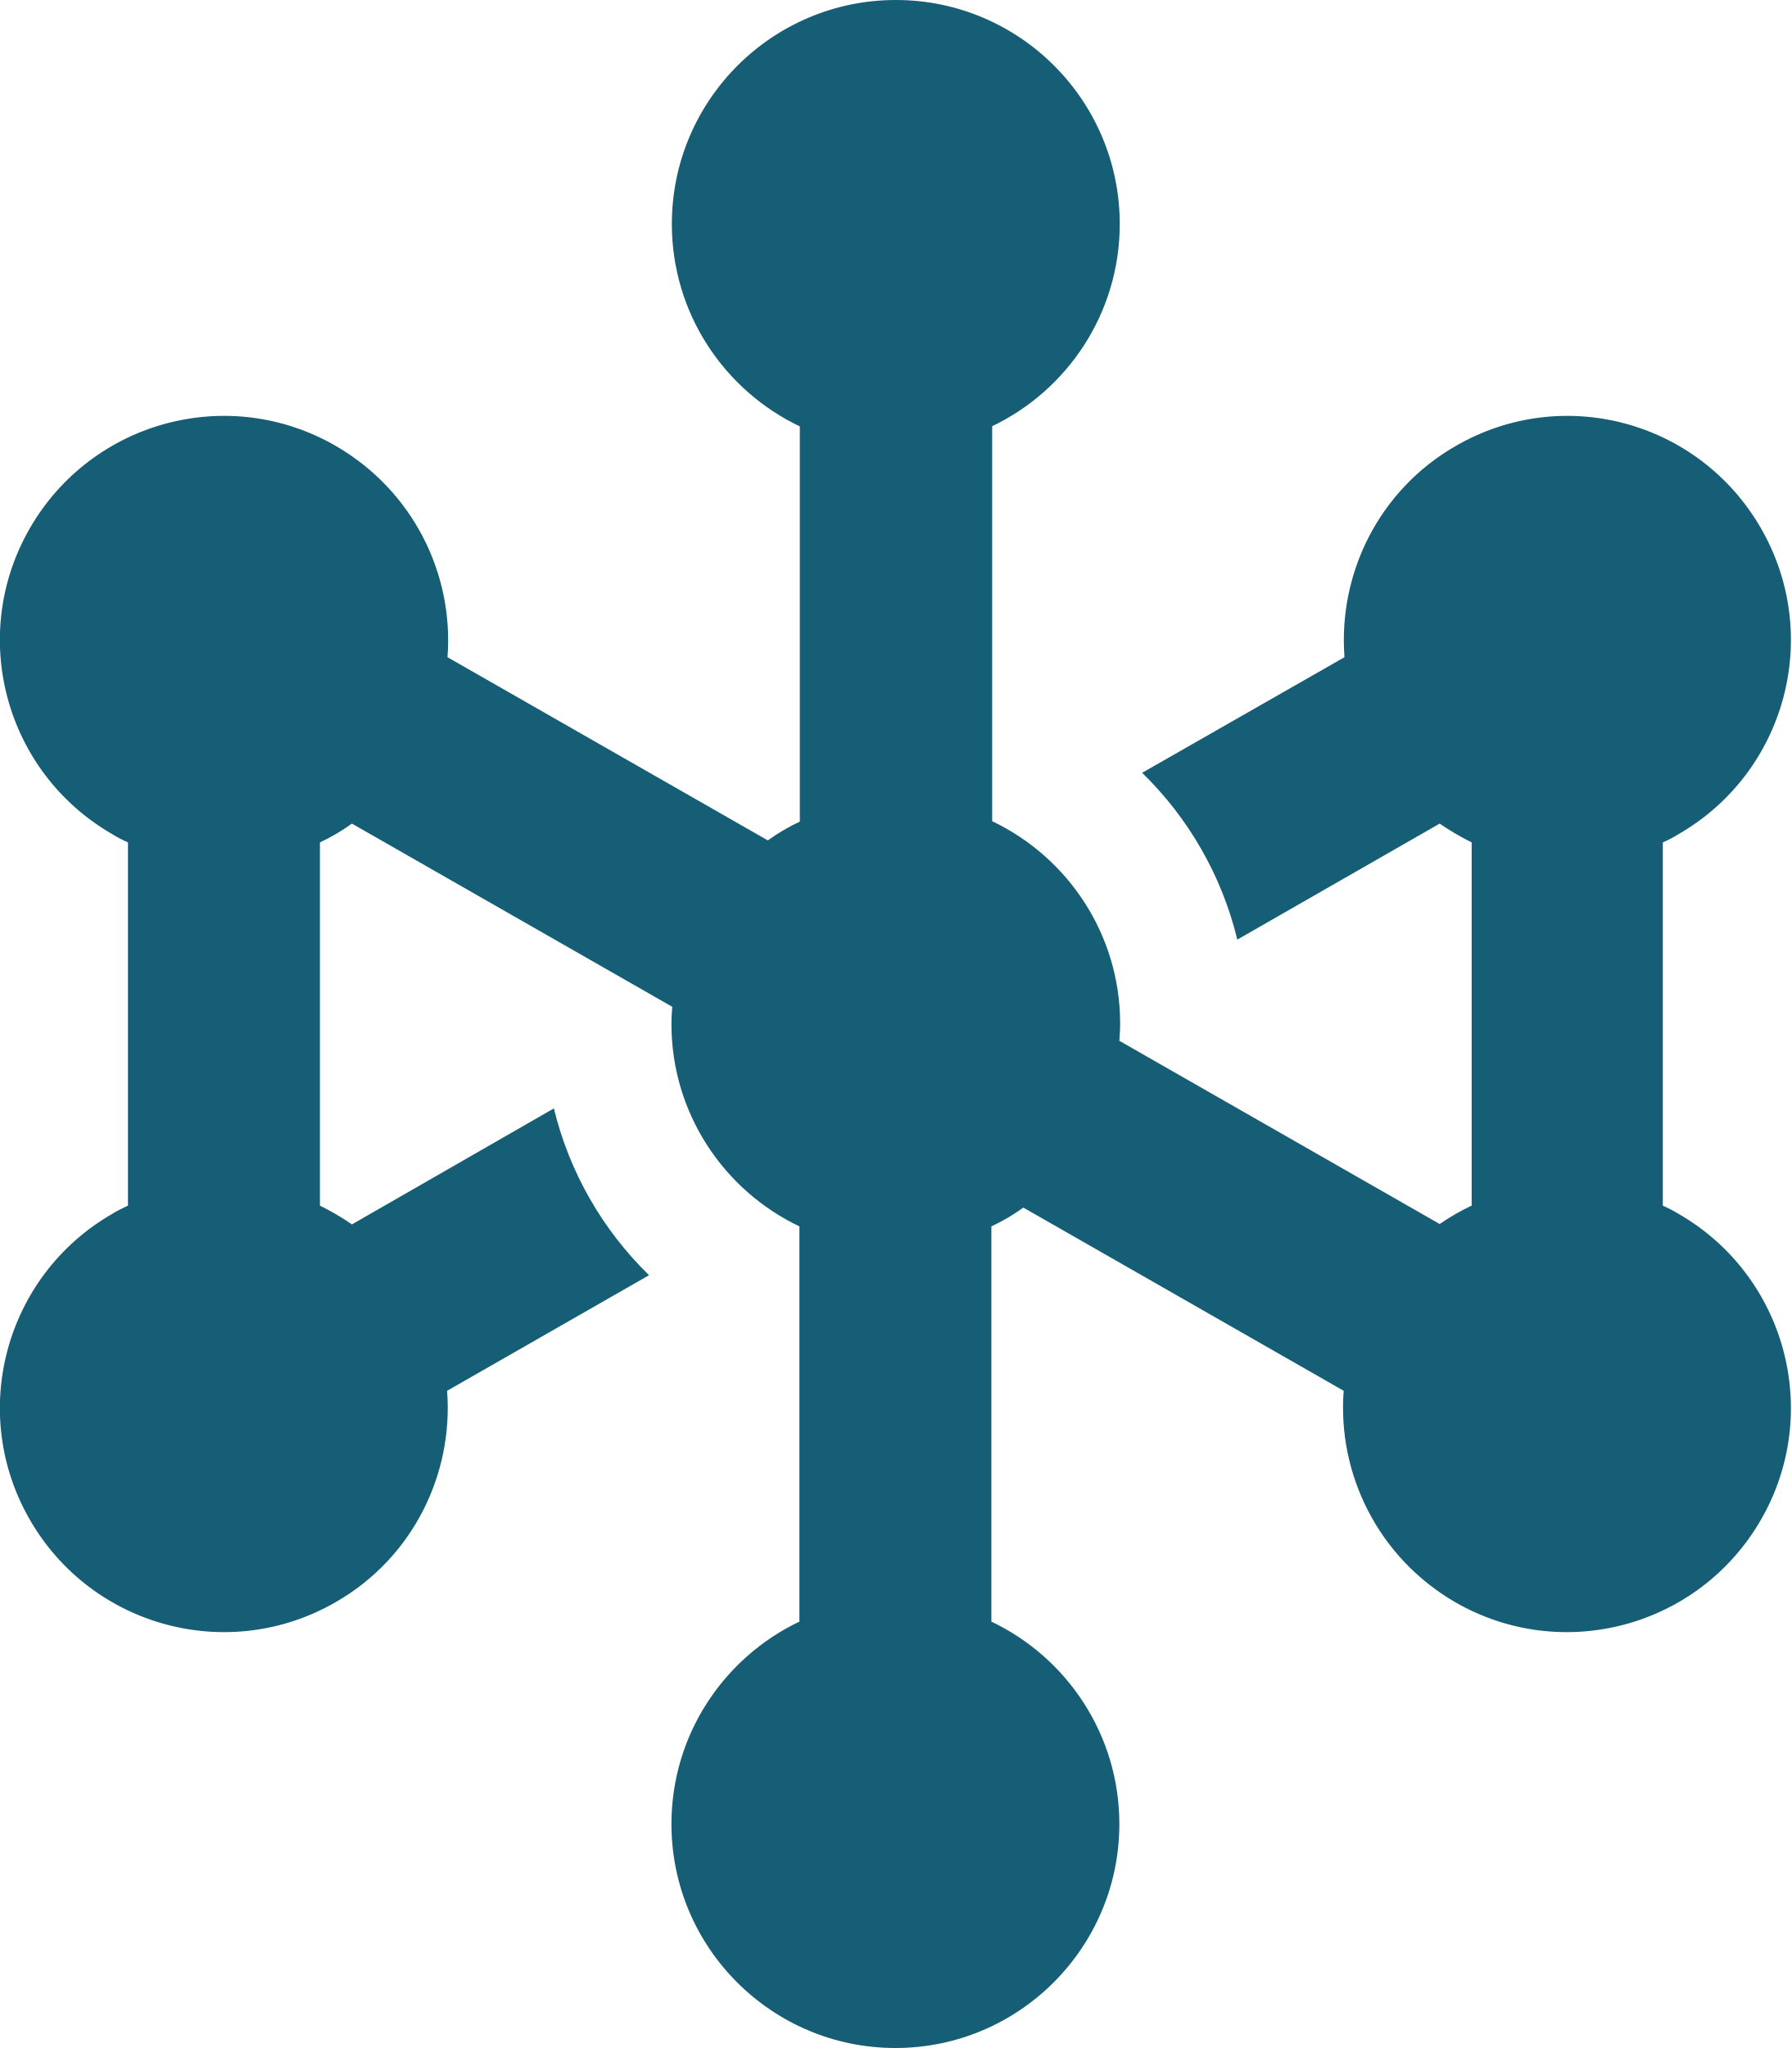
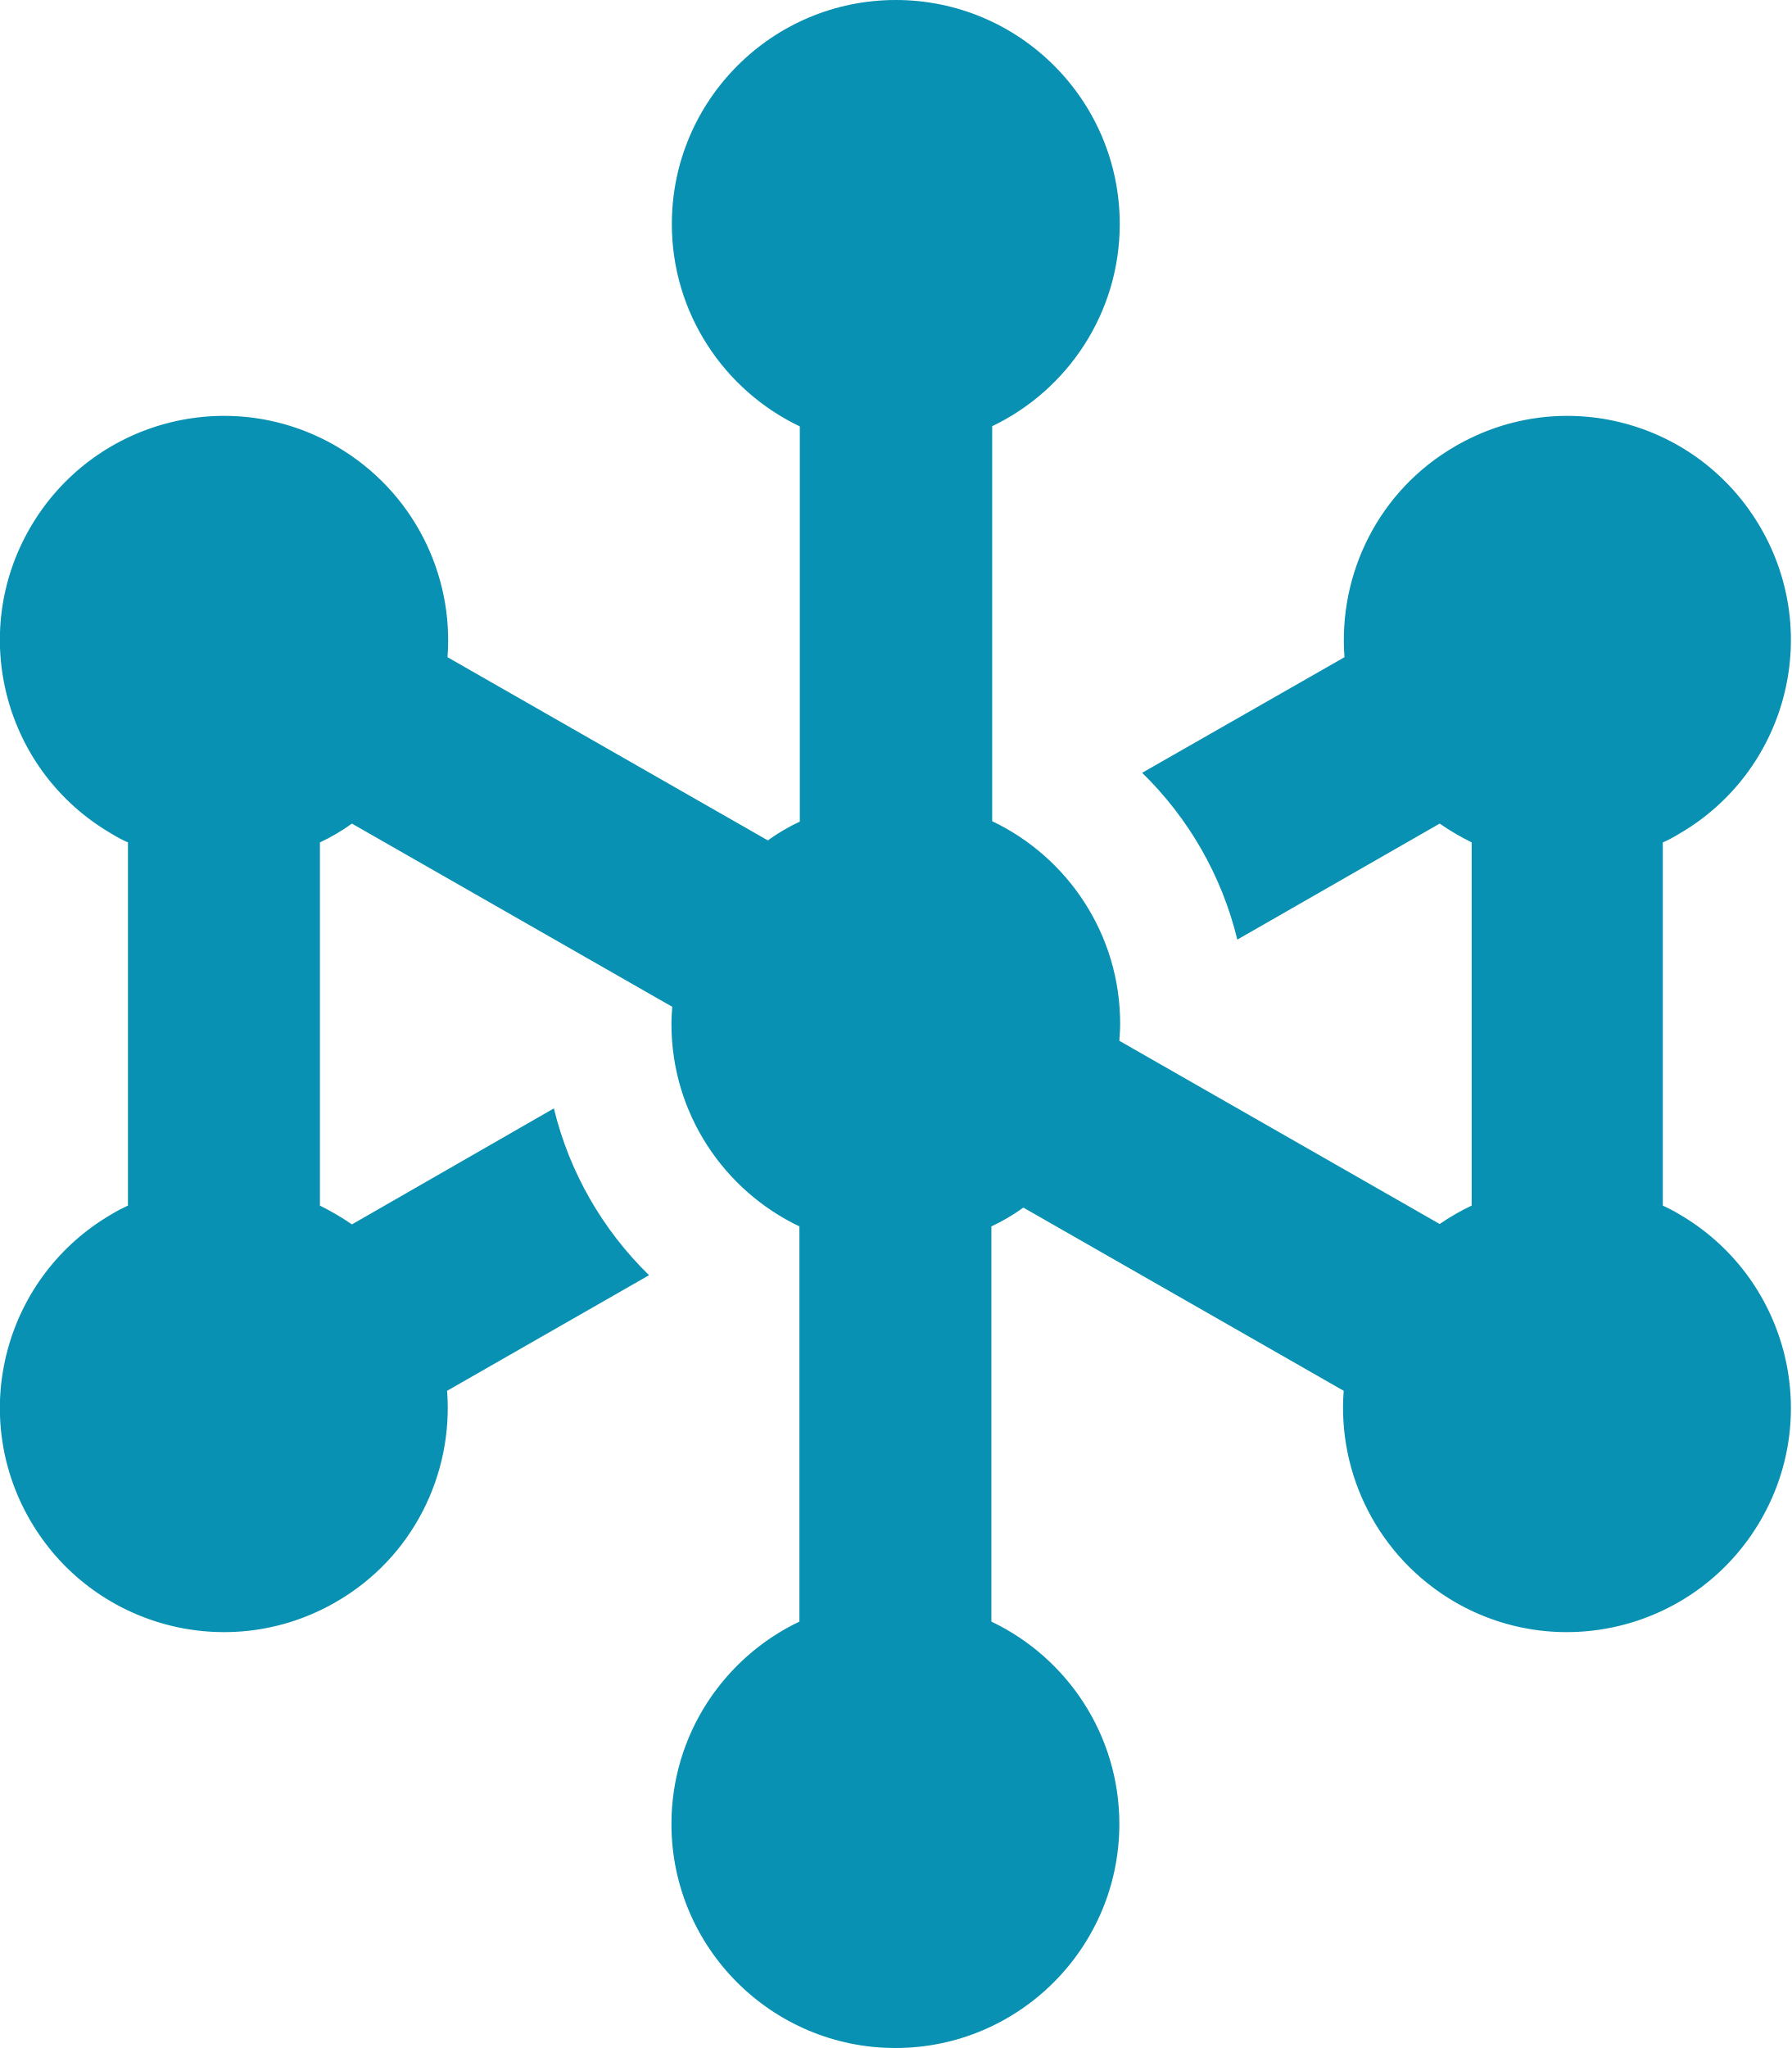
<svg xmlns="http://www.w3.org/2000/svg" viewBox="0 0 448 512">
-   <path fill="#155e75" d="M248 106.6c18.9-9 32-28.3 32-50.6c0-30.9-25.1-56-56-56s-56 25.1-56 56c0 22.3 13.1 41.6 32 50.6l0 98.8c-2.8 1.3-5.5 2.9-8 4.7l-80.1-45.8c1.6-20.8-8.6-41.6-27.9-52.8C57.2 96 23 105.2 7.5 132S1.2 193 28 208.5c1.3 .8 2.6 1.5 4 2.1l0 90.8c-1.3 .6-2.7 1.3-4 2.1C1.2 319-8 353.2 7.5 380S57.2 416 84 400.5c19.3-11.1 29.4-32 27.8-52.8l50.5-28.9c-11.5-11.2-19.9-25.6-23.8-41.7L88 306.1c-2.6-1.8-5.2-3.3-8-4.7l0-90.8c2.8-1.3 5.5-2.9 8-4.7l80.1 45.8c-.1 1.4-.2 2.8-.2 4.3c0 22.3 13.1 41.6 32 50.6l0 98.8c-18.9 9-32 28.3-32 50.6c0 30.9 25.1 56 56 56s56-25.1 56-56c0-22.3-13.1-41.6-32-50.6l0-98.8c2.8-1.3 5.5-2.9 8-4.7l80.1 45.8c-1.6 20.8 8.6 41.6 27.8 52.8c26.8 15.5 61 6.3 76.5-20.5s6.3-61-20.5-76.5c-1.3-.8-2.7-1.5-4-2.1l0-90.8c1.4-.6 2.7-1.3 4-2.1c26.8-15.5 36-49.7 20.5-76.5S390.8 96 364 111.5c-19.3 11.1-29.4 32-27.8 52.8l-50.6 28.9c11.5 11.2 19.9 25.6 23.8 41.7L360 205.9c2.6 1.8 5.2 3.3 8 4.7l0 90.8c-2.8 1.3-5.5 2.9-8 4.6l-80.1-45.8c.1-1.4 .2-2.8 .2-4.3c0-22.3-13.1-41.6-32-50.6l0-98.8z" />
+   <path fill="#0891b2" d="M248 106.6c18.9-9 32-28.3 32-50.6c0-30.9-25.1-56-56-56s-56 25.1-56 56c0 22.3 13.1 41.6 32 50.6l0 98.8c-2.8 1.3-5.5 2.9-8 4.7l-80.1-45.8c1.6-20.8-8.6-41.6-27.9-52.8C57.2 96 23 105.2 7.5 132S1.2 193 28 208.5c1.3 .8 2.6 1.5 4 2.1l0 90.8c-1.3 .6-2.7 1.3-4 2.1C1.2 319-8 353.2 7.5 380S57.2 416 84 400.5c19.3-11.1 29.4-32 27.8-52.8l50.5-28.9c-11.5-11.2-19.9-25.6-23.8-41.7L88 306.1c-2.6-1.8-5.2-3.3-8-4.7l0-90.8c2.8-1.3 5.5-2.9 8-4.7l80.1 45.8c-.1 1.4-.2 2.8-.2 4.3c0 22.3 13.1 41.6 32 50.6l0 98.8c-18.9 9-32 28.3-32 50.6c0 30.9 25.1 56 56 56s56-25.1 56-56c0-22.3-13.1-41.6-32-50.6l0-98.8c2.8-1.3 5.5-2.9 8-4.7l80.1 45.8c-1.6 20.8 8.6 41.6 27.8 52.8c26.8 15.5 61 6.3 76.5-20.5s6.3-61-20.5-76.5c-1.3-.8-2.7-1.5-4-2.1l0-90.8c1.4-.6 2.7-1.3 4-2.1c26.8-15.5 36-49.7 20.5-76.5S390.8 96 364 111.5c-19.3 11.1-29.4 32-27.8 52.8l-50.6 28.9c11.5 11.2 19.9 25.6 23.8 41.7L360 205.9c2.6 1.8 5.2 3.3 8 4.7l0 90.8c-2.8 1.3-5.5 2.9-8 4.6l-80.1-45.8c.1-1.4 .2-2.8 .2-4.3c0-22.3-13.1-41.6-32-50.6l0-98.8z" />
</svg>
